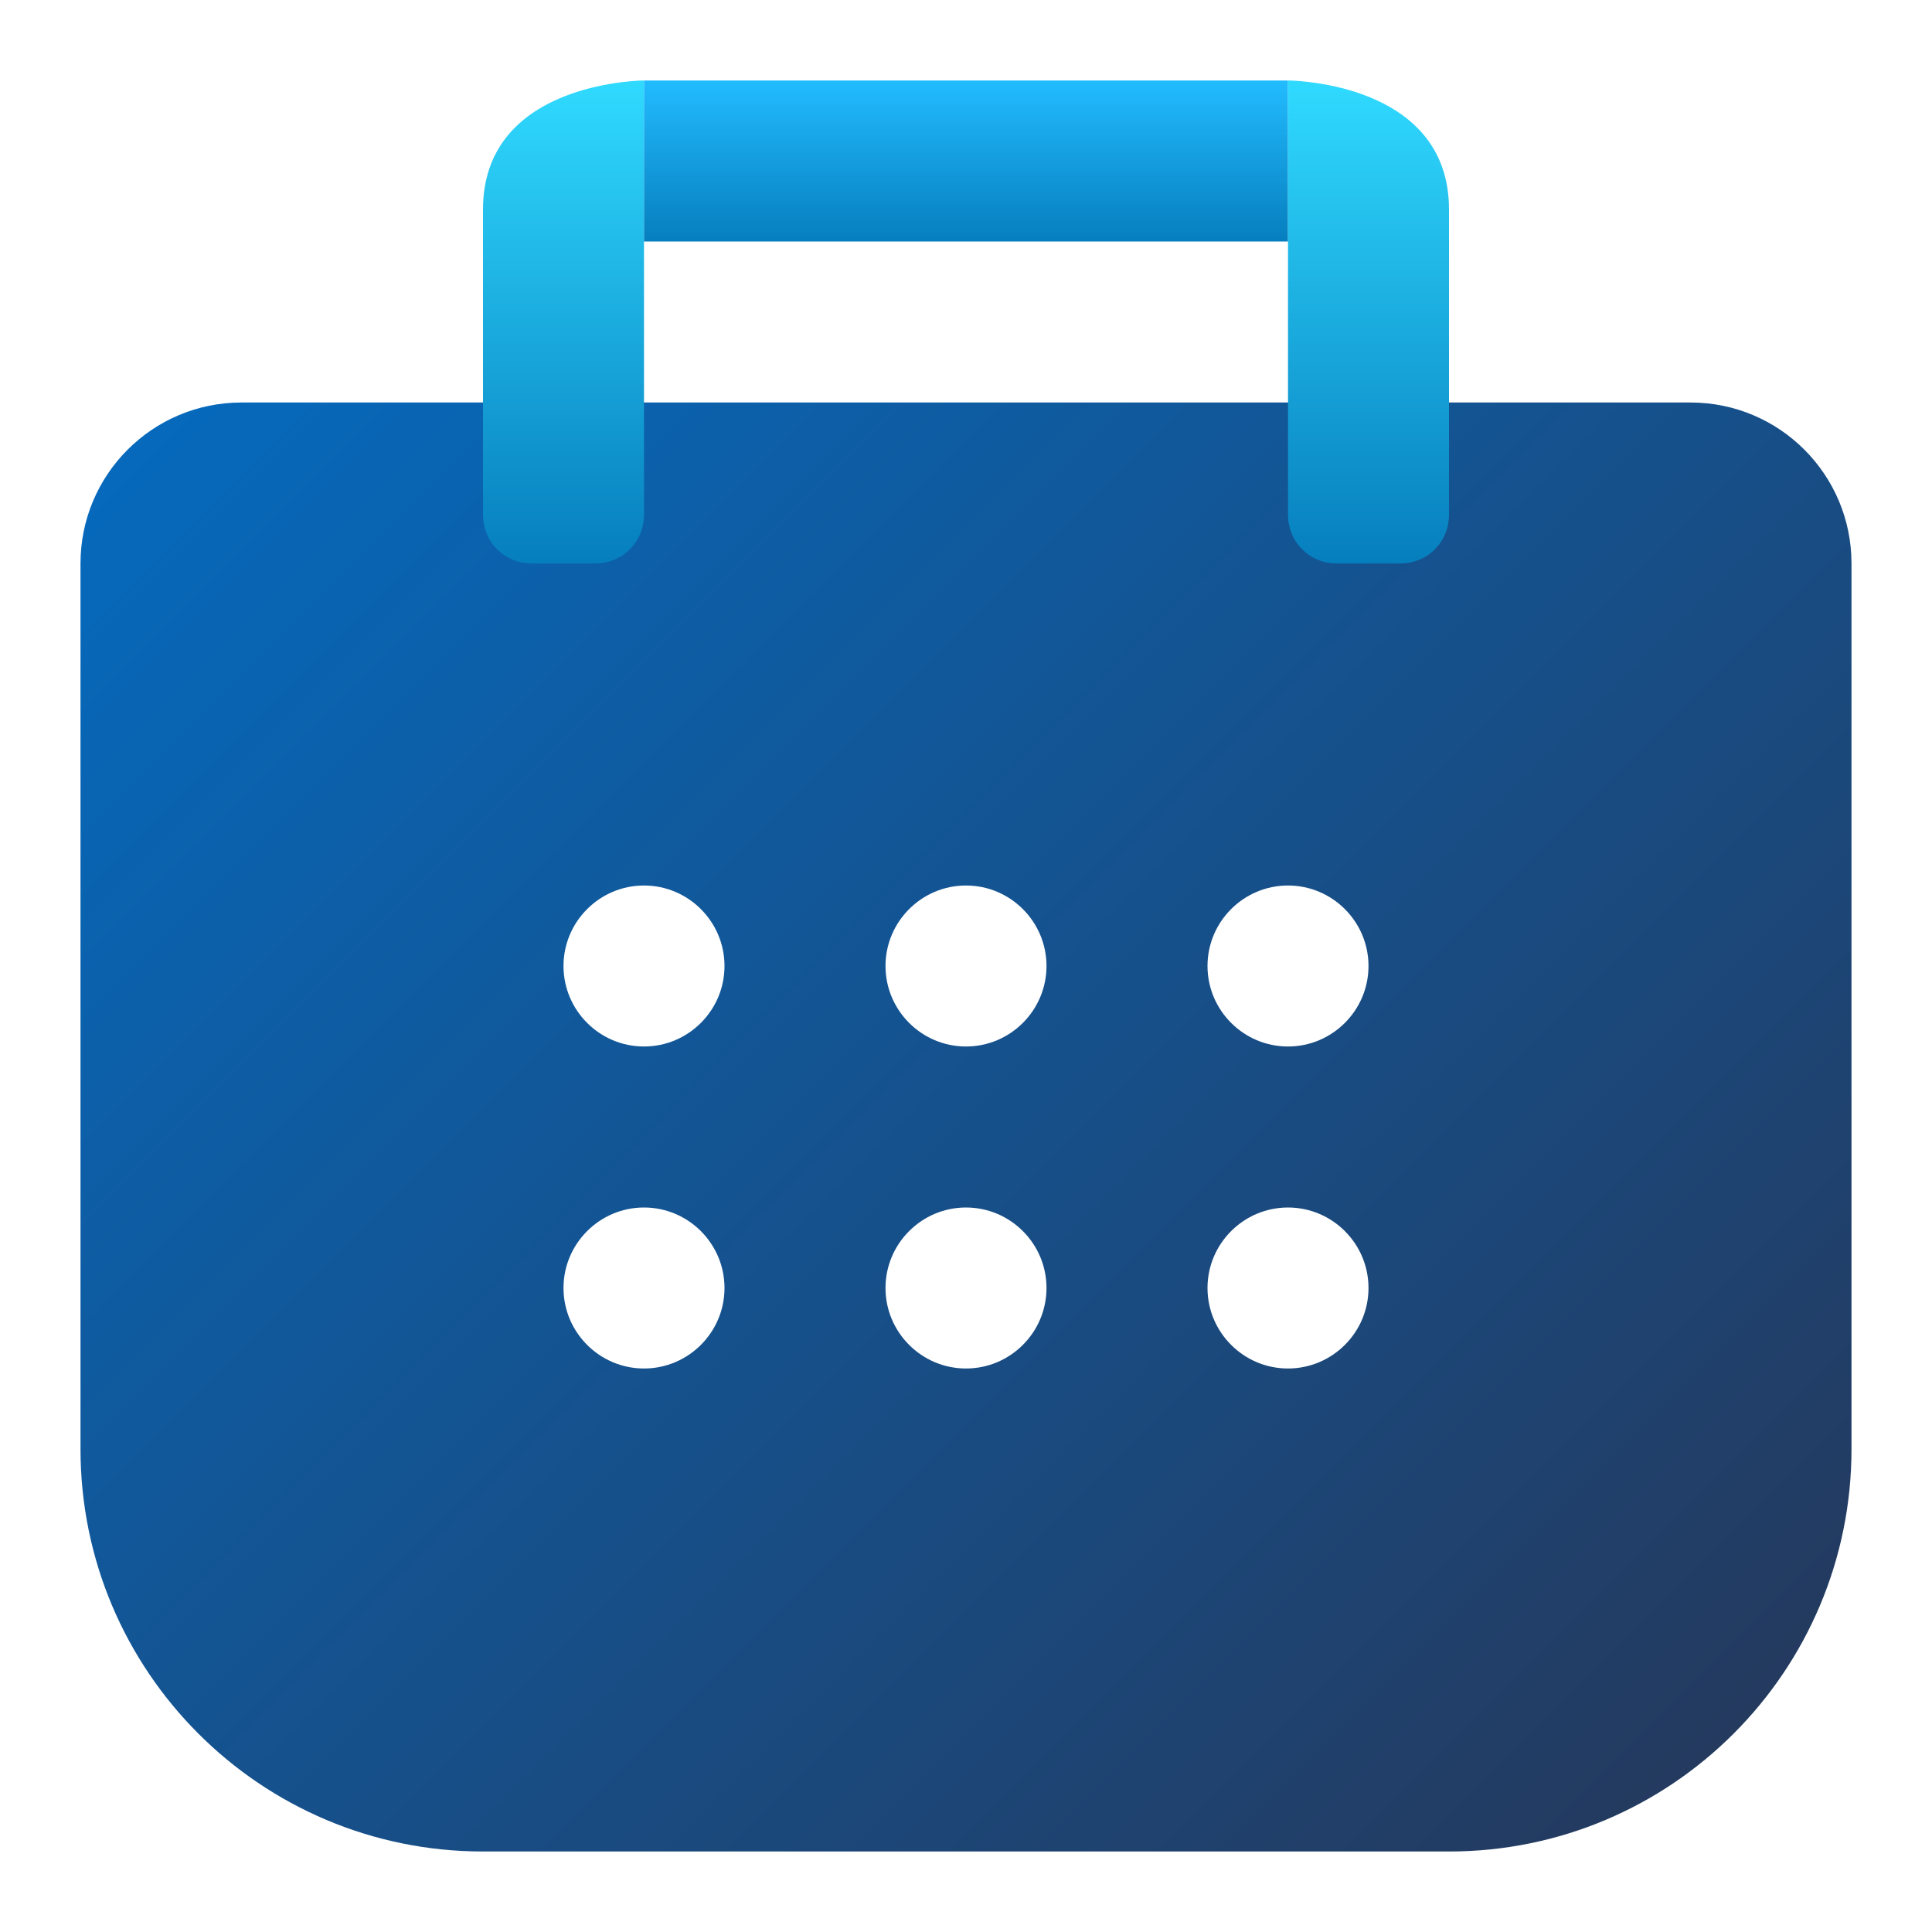
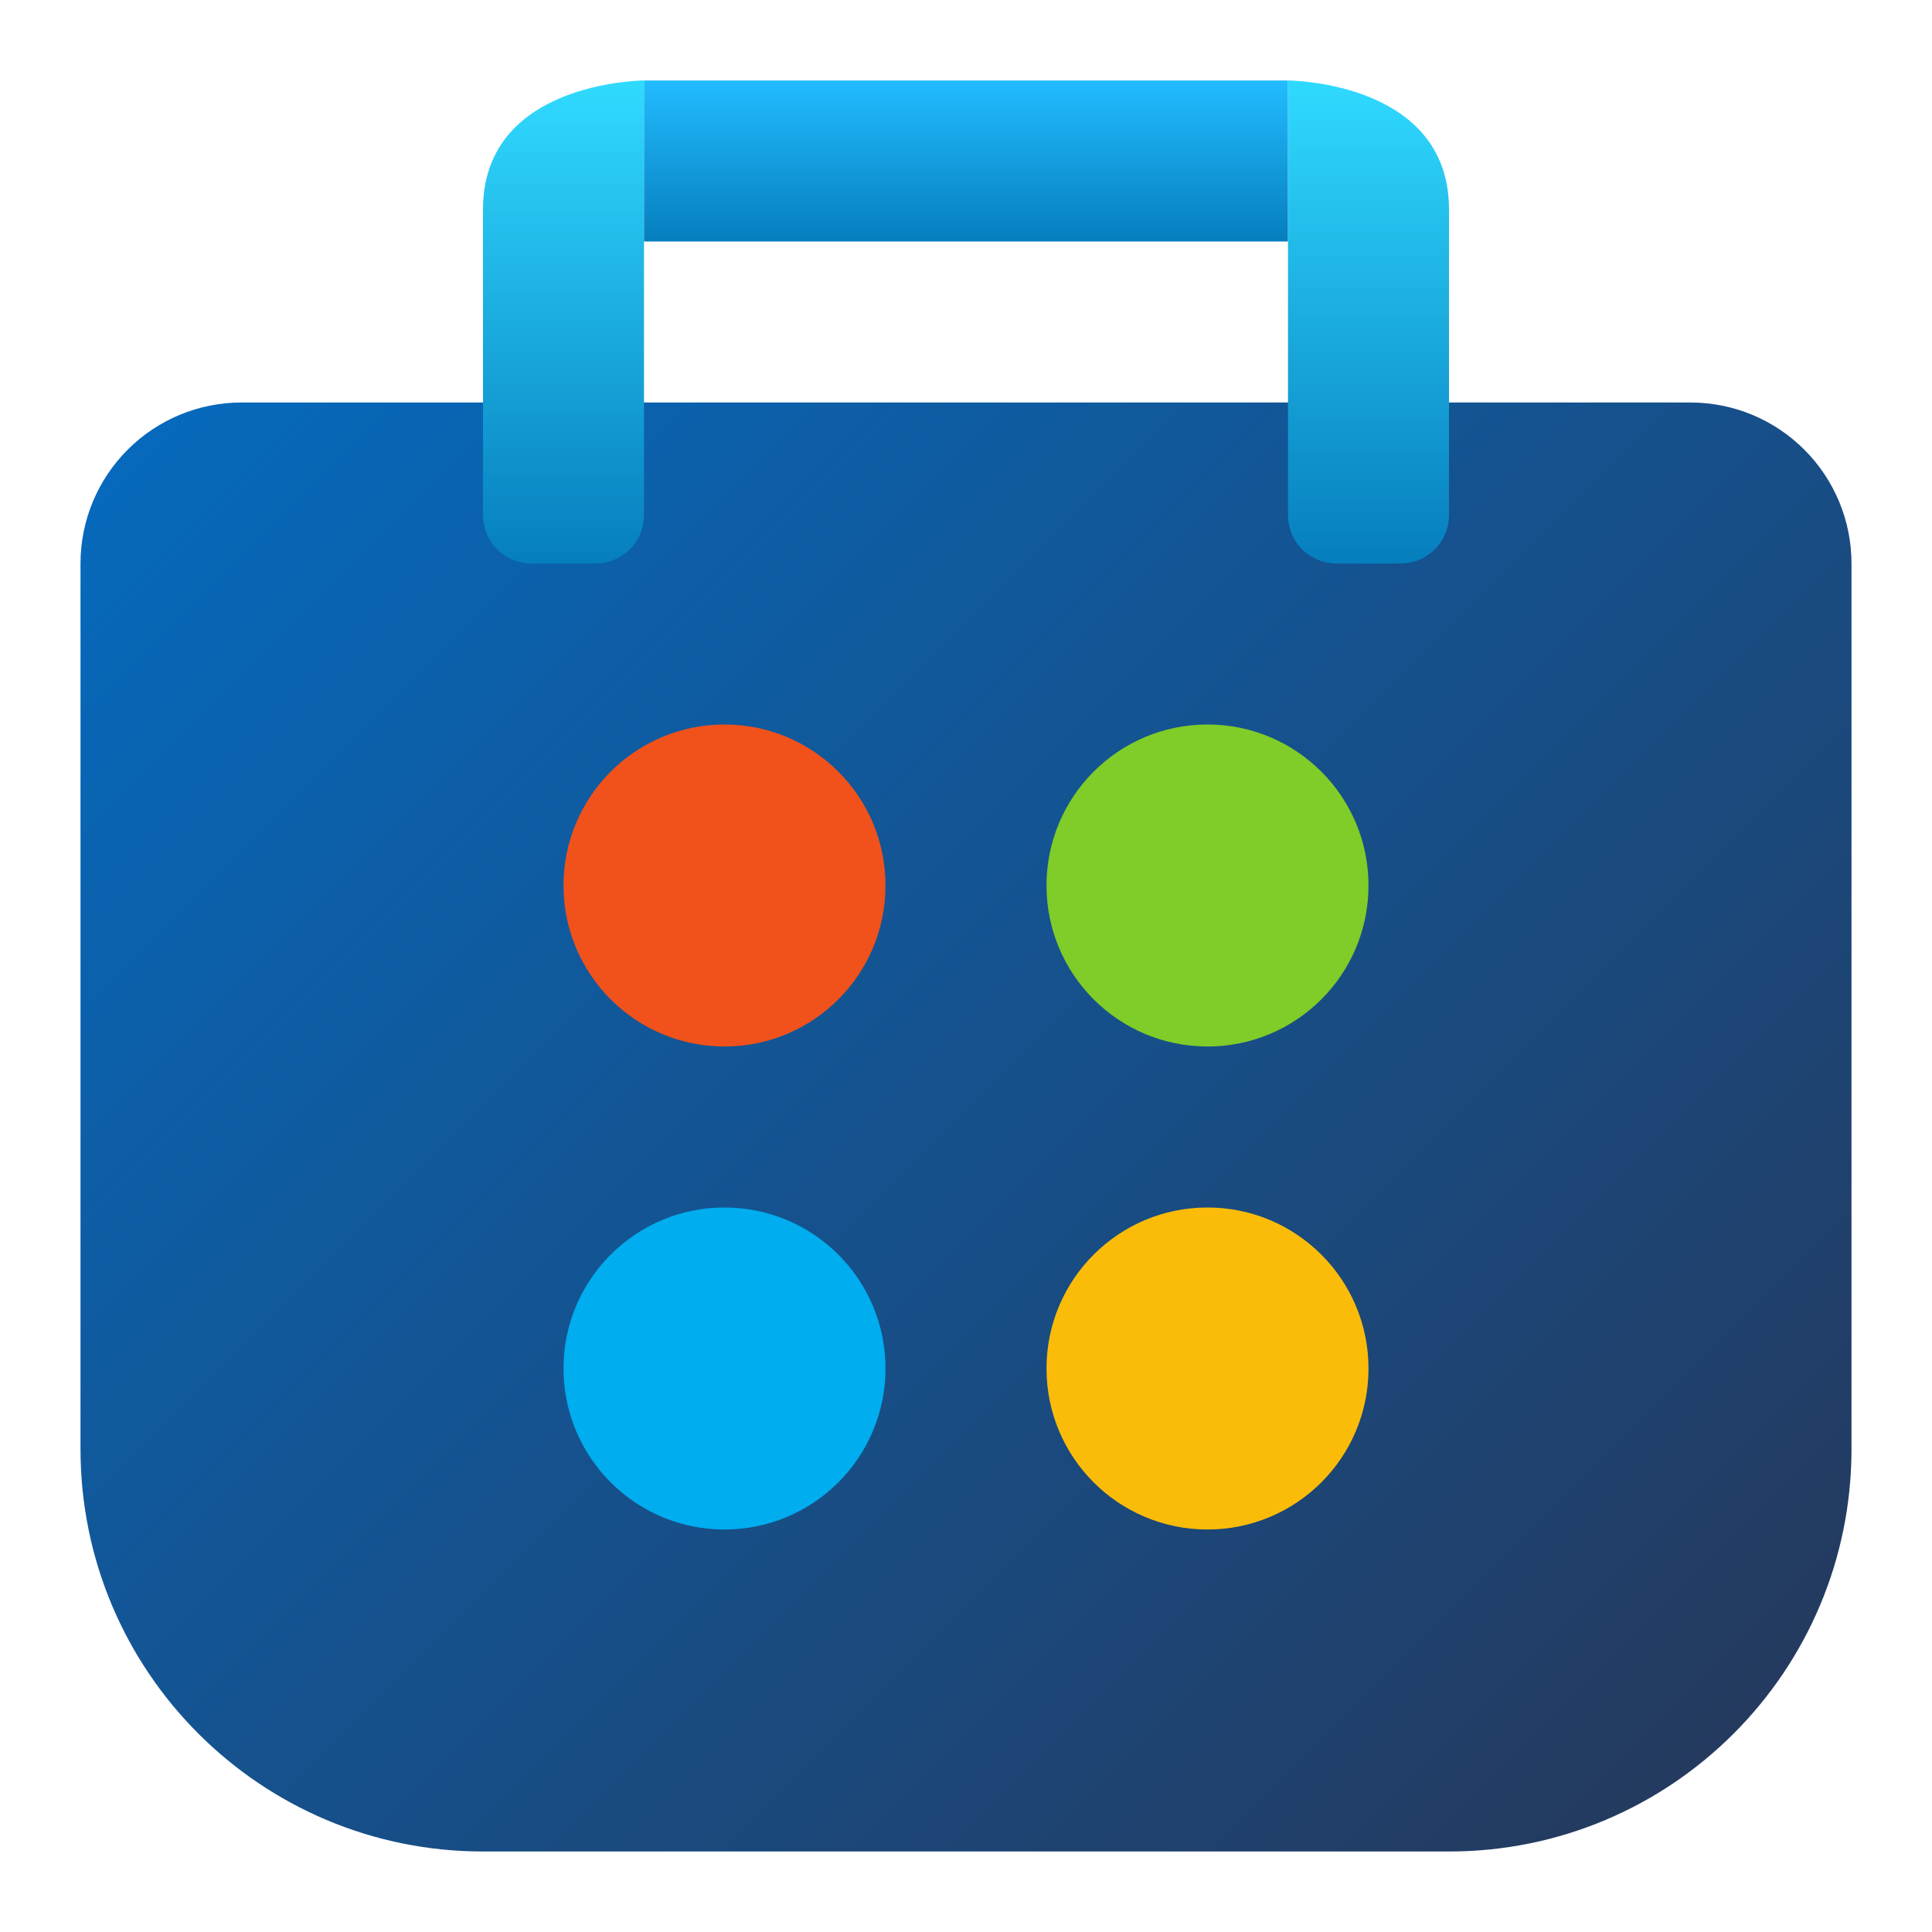
<svg xmlns="http://www.w3.org/2000/svg" width="24px" height="24px" viewBox="0 0 24 24" version="1.1">
  <defs>
-     <linearGradient id="linear0" gradientUnits="userSpaceOnUse" x1="3.025" y1="4.146" x2="20.975" y2="22.096">
+     <linearGradient id="linear0" gradientUnits="userSpaceOnUse" x1="3.025" y1="19.744" x2="20.975" y2="1.794" gradientTransform="matrix(1,0,0,-1,0,23.8898)">
      <stop offset="0" style="stop-color:rgb(2.353%,41.176%,73.725%);stop-opacity:1;" />
      <stop offset="1" style="stop-color:rgb(14.118%,22.745%,37.255%);stop-opacity:1;" />
    </linearGradient>
-     <linearGradient id="linear1" gradientUnits="userSpaceOnUse" x1="-29.722" y1="25.561" x2="-29.722" y2="23.973" gradientTransform="matrix(3.7796,0,0,-3.7796,119.3382,97.6088)">
+     <linearGradient id="linear1" gradientUnits="userSpaceOnUse" x1="-458.473" y1="515.542" x2="-458.473" y2="517.129" gradientTransform="matrix(3.7796,0,0,3.7796,1739.845,-1947.542)">
      <stop offset="0" style="stop-color:rgb(18.824%,85.49%,100%);stop-opacity:1;" />
      <stop offset="1" style="stop-color:rgb(2.353%,49.412%,74.51%);stop-opacity:1;" />
    </linearGradient>
-     <linearGradient id="linear2" gradientUnits="userSpaceOnUse" x1="12" y1="1" x2="12" y2="3">
+     <linearGradient id="linear2" gradientUnits="userSpaceOnUse" x1="12" y1="22.89" x2="12" y2="20.89" gradientTransform="matrix(1,0,0,-1,0,23.8898)">
      <stop offset="0" style="stop-color:rgb(13.333%,73.725%,100%);stop-opacity:1;" />
      <stop offset="1" style="stop-color:rgb(2.353%,49.412%,74.51%);stop-opacity:1;" />
    </linearGradient>
-     <linearGradient id="linear3" gradientUnits="userSpaceOnUse" x1="-20.742" y1="25.561" x2="-20.742" y2="23.973" gradientTransform="matrix(-3.7796,0.000000000000000463,-0.000000000000000463,-3.7796,-61.3948,97.6088)">
+     <linearGradient id="linear3" gradientUnits="userSpaceOnUse" x1="-757.991" y1="515.542" x2="-757.991" y2="517.129" gradientTransform="matrix(-3.7796,0,0,3.7796,-2847.901,-1947.542)">
      <stop offset="0" style="stop-color:rgb(18.824%,85.49%,100%);stop-opacity:1;" />
      <stop offset="1" style="stop-color:rgb(2.353%,49.412%,74.51%);stop-opacity:1;" />
    </linearGradient>
  </defs>
  <g id="surface1">
-     <path style=" stroke:none;fill-rule:nonzero;fill:url(#linear0);" d="M 3 5 L 21 5 C 22.105 5 23 5.895 23 7 L 23 18 C 23 20.762 20.762 23 18 23 L 6 23 C 3.238 23 1 20.762 1 18 L 1 7 C 1 5.895 1.895 5 3 5 Z M 3 5 " />
-     <path style=" stroke:none;fill-rule:nonzero;fill:url(#linear1);" d="M 7.977 1 C 7.758 1.008 6 1.102 6 2.602 L 6 6.395 C 6 6.555 6.062 6.711 6.176 6.824 C 6.289 6.938 6.445 7 6.605 7 L 7.395 7 C 7.555 7 7.711 6.938 7.824 6.824 C 7.938 6.711 8 6.555 8 6.395 L 8 1 C 8 1 7.992 1 7.977 1 Z M 7.977 1 " />
+     <path style=" stroke:none;fill-rule:nonzero;fill:url(#linear0);" d="M 3 5 L 21 5 C 21.531 5 22.039 5.211 22.414 5.586 C 22.789 5.961 23 6.469 23 7 L 23 18 C 23 20.762 20.762 23 18 23 L 6 23 C 3.238 23 1 20.762 1 18 L 1 7 C 1 6.469 1.211 5.961 1.586 5.586 C 1.961 5.211 2.469 5 3 5 Z M 3 5 " />
+     <path style=" stroke:none;fill-rule:nonzero;fill:url(#linear1);" d="M 7.977 1 C 7.758 1.008 6 1.102 6 2.602 L 6 6.395 C 6 6.555 6.062 6.711 6.176 6.824 C 6.289 6.938 6.445 7 6.605 7 L 7.395 7 C 7.555 7 7.711 6.938 7.824 6.824 C 7.938 6.711 8 6.555 8 6.395 L 8 1 Z M 7.977 1 " />
    <path style=" stroke:none;fill-rule:nonzero;fill:url(#linear2);" d="M 8 1 L 16 1 L 16 3 L 8 3 Z M 8 1 " />
-     <path style=" stroke:none;fill-rule:nonzero;fill:url(#linear3);" d="M 16.023 1 C 16.242 1.008 18 1.102 18 2.602 L 18 6.395 C 18 6.555 17.938 6.711 17.824 6.824 C 17.711 6.938 17.555 7 17.395 7 L 16.605 7 C 16.445 7 16.289 6.938 16.176 6.824 C 16.062 6.711 16 6.555 16 6.395 L 16 1 C 16 1 16.008 1 16.023 1 Z M 16.023 1 " />
-     <path style=" stroke:none;fill-rule:nonzero;fill:rgb(100%,100%,100%);fill-opacity:1;" d="M 9 12 C 9 12.551 8.551 13 8 13 C 7.449 13 7 12.551 7 12 C 7 11.449 7.449 11 8 11 C 8.551 11 9 11.449 9 12 Z M 9 12 " />
-     <path style=" stroke:none;fill-rule:nonzero;fill:rgb(100%,100%,100%);fill-opacity:1;" d="M 13 12 C 13 12.551 12.551 13 12 13 C 11.449 13 11 12.551 11 12 C 11 11.449 11.449 11 12 11 C 12.551 11 13 11.449 13 12 Z M 13 12 " />
-     <path style=" stroke:none;fill-rule:nonzero;fill:rgb(100%,100%,100%);fill-opacity:1;" d="M 17 12 C 17 12.551 16.551 13 16 13 C 15.449 13 15 12.551 15 12 C 15 11.449 15.449 11 16 11 C 16.551 11 17 11.449 17 12 Z M 17 12 " />
-     <path style=" stroke:none;fill-rule:nonzero;fill:rgb(100%,100%,100%);fill-opacity:1;" d="M 9 16 C 9 16.551 8.551 17 8 17 C 7.449 17 7 16.551 7 16 C 7 15.449 7.449 15 8 15 C 8.551 15 9 15.449 9 16 Z M 9 16 " />
-     <path style=" stroke:none;fill-rule:nonzero;fill:rgb(100%,100%,100%);fill-opacity:1;" d="M 13 16 C 13 16.551 12.551 17 12 17 C 11.449 17 11 16.551 11 16 C 11 15.449 11.449 15 12 15 C 12.551 15 13 15.449 13 16 Z M 13 16 " />
-     <path style=" stroke:none;fill-rule:nonzero;fill:rgb(100%,100%,100%);fill-opacity:1;" d="M 17 16 C 17 16.551 16.551 17 16 17 C 15.449 17 15 16.551 15 16 C 15 15.449 15.449 15 16 15 C 16.551 15 17 15.449 17 16 Z M 17 16 " />
+     <path style=" stroke:none;fill-rule:nonzero;fill:url(#linear3);" d="M 16.023 1 C 16.242 1.008 18 1.102 18 2.602 L 18 6.395 C 18 6.555 17.938 6.711 17.824 6.824 C 17.711 6.938 17.555 7 17.395 7 L 16.605 7 C 16.445 7 16.289 6.938 16.176 6.824 C 16.062 6.711 16 6.555 16 6.395 L 16 1 Z M 16.023 1 " />
+     <path style=" stroke:none;fill-rule:nonzero;fill:rgb(94.51%,31.765%,10.588%);fill-opacity:1;" d="M 11 11 C 11 12.105 10.105 13 9 13 C 7.895 13 7 12.105 7 11 C 7 9.895 7.895 9 9 9 C 10.105 9 11 9.895 11 11 Z M 11 11 " />
+     <path style=" stroke:none;fill-rule:nonzero;fill:rgb(50.196%,80%,15.686%);fill-opacity:1;" d="M 17 11 C 17 12.105 16.105 13 15 13 C 13.895 13 13 12.105 13 11 C 13 9.895 13.895 9 15 9 C 16.105 9 17 9.895 17 11 Z M 17 11 " />
+     <path style=" stroke:none;fill-rule:nonzero;fill:rgb(0%,67.843%,93.725%);fill-opacity:1;" d="M 11 17 C 11 18.105 10.105 19 9 19 C 7.895 19 7 18.105 7 17 C 7 15.895 7.895 15 9 15 C 10.105 15 11 15.895 11 17 Z M 11 17 " />
+     <path style=" stroke:none;fill-rule:nonzero;fill:rgb(98.431%,73.725%,3.529%);fill-opacity:1;" d="M 17 17 C 17 18.105 16.105 19 15 19 C 13.895 19 13 18.105 13 17 C 13 15.895 13.895 15 15 15 C 16.105 15 17 15.895 17 17 Z M 17 17 " />
  </g>
</svg>
